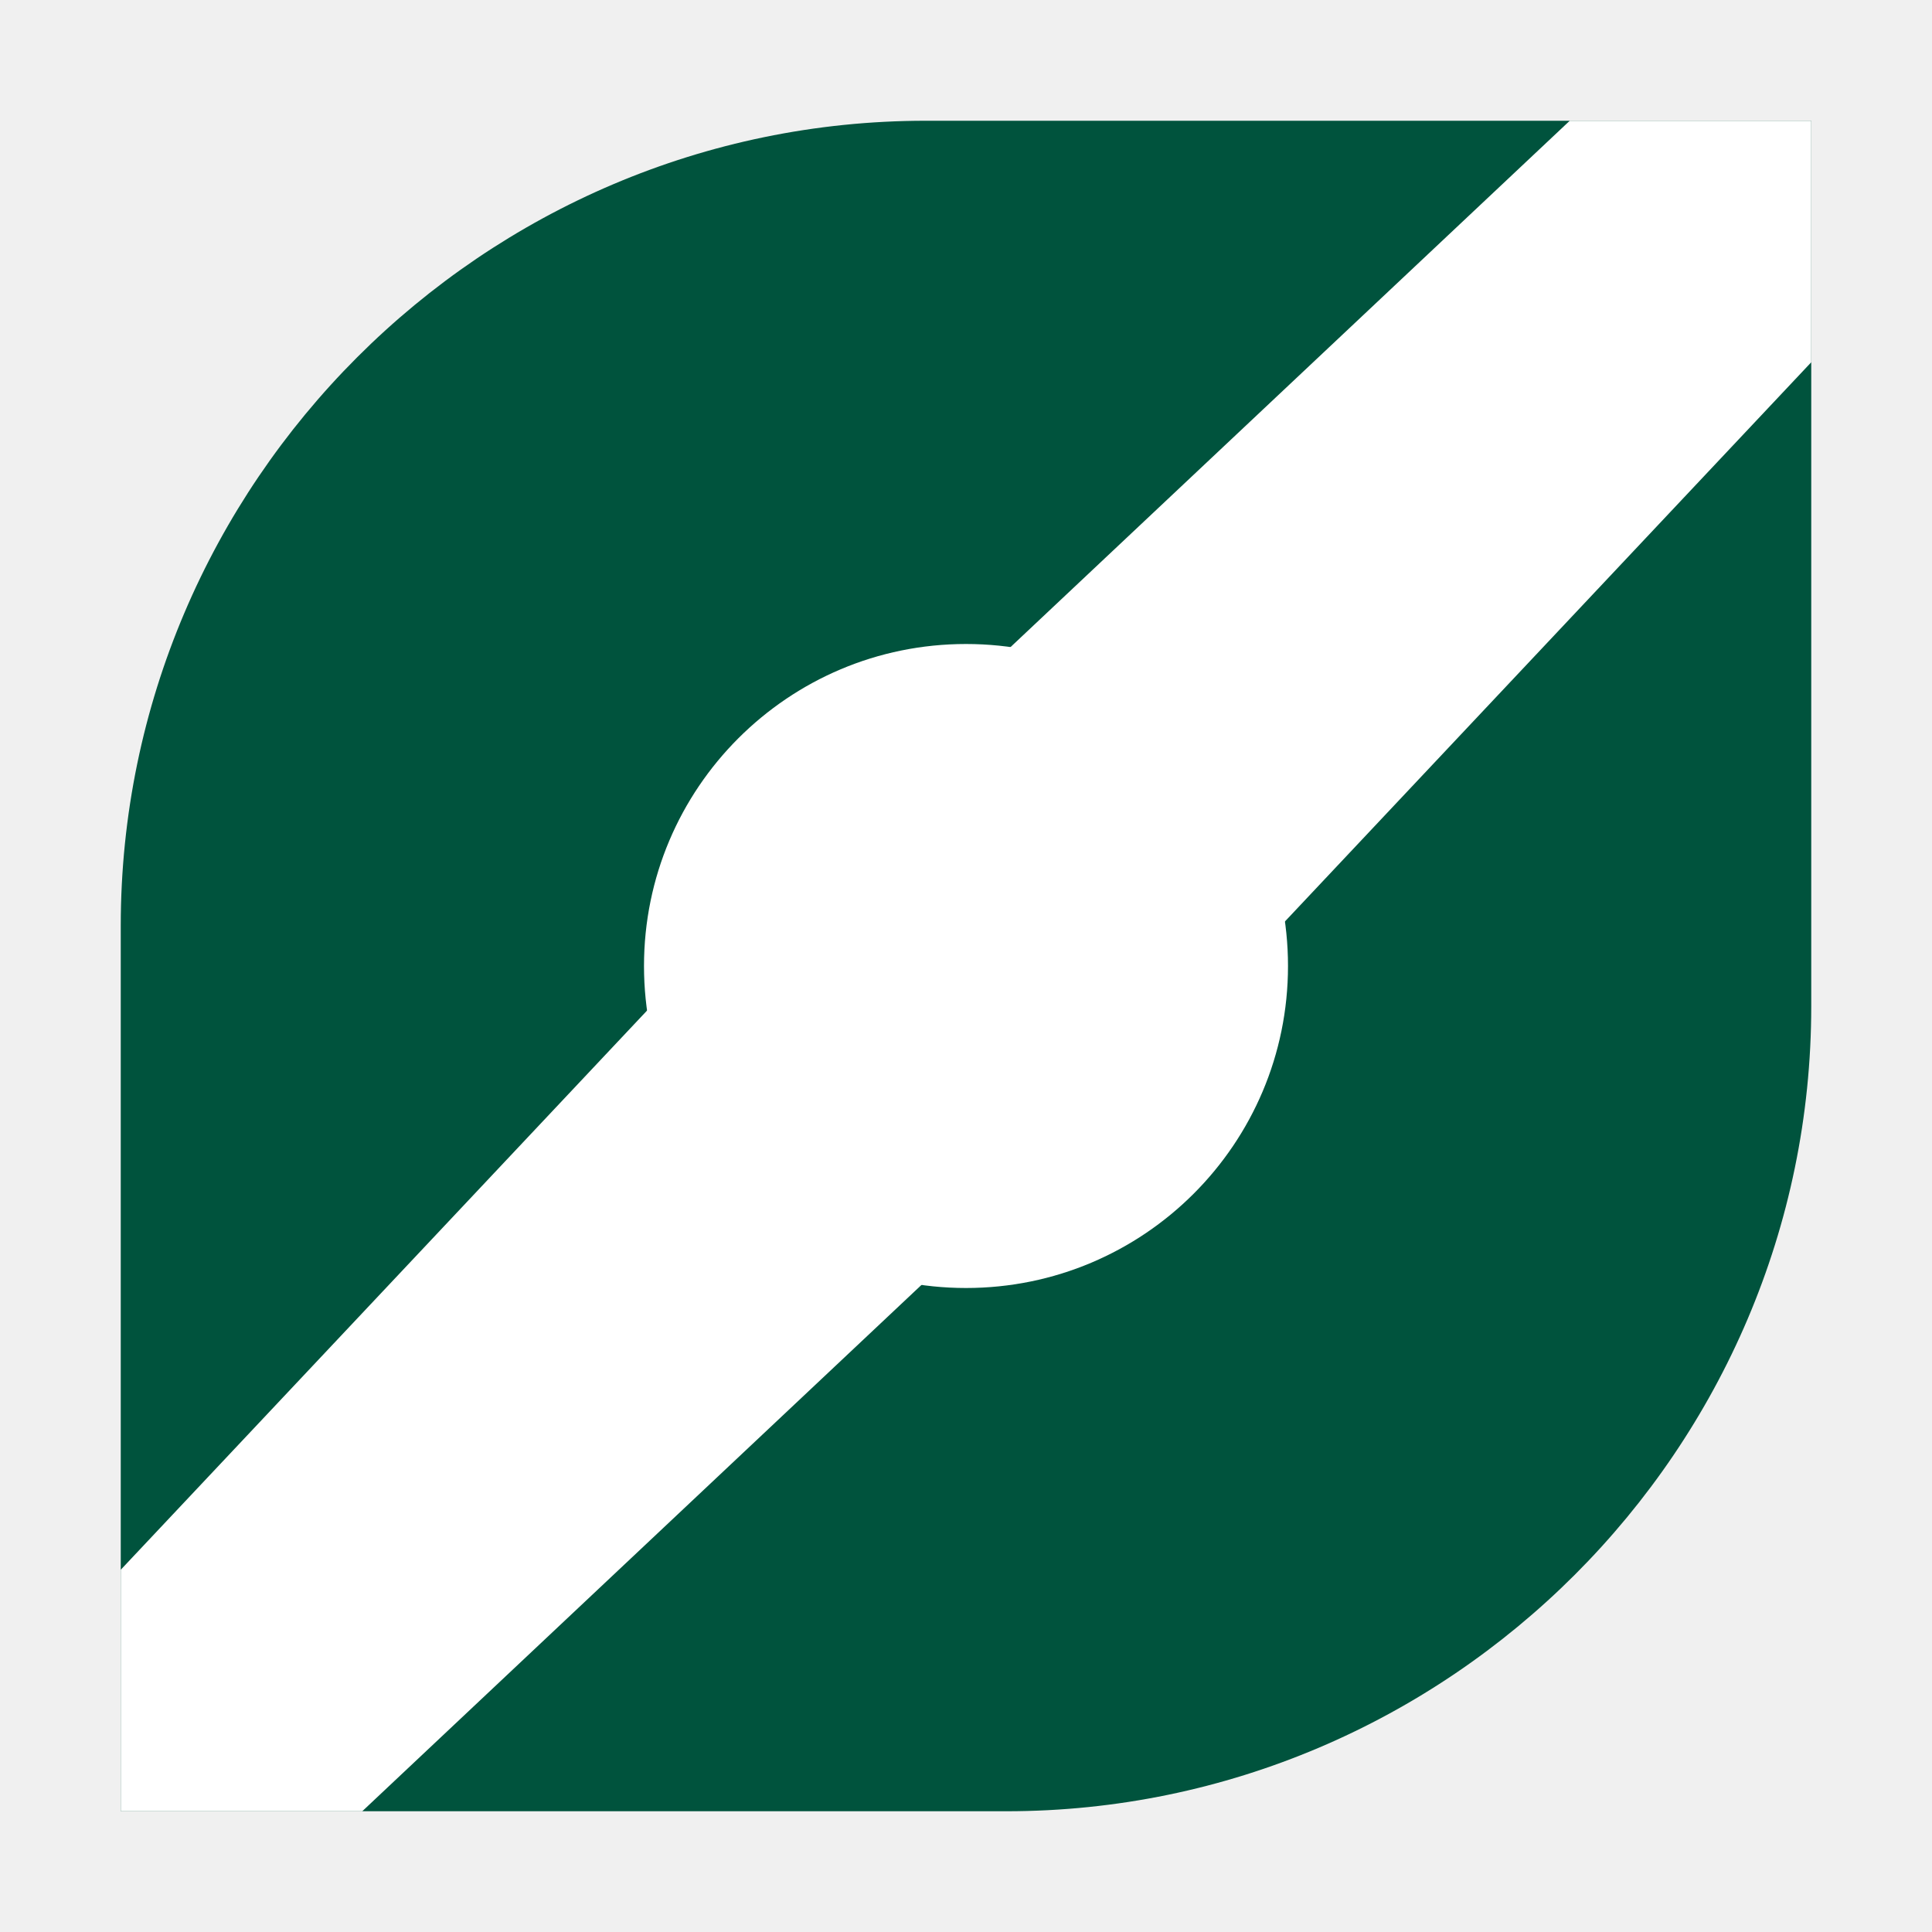
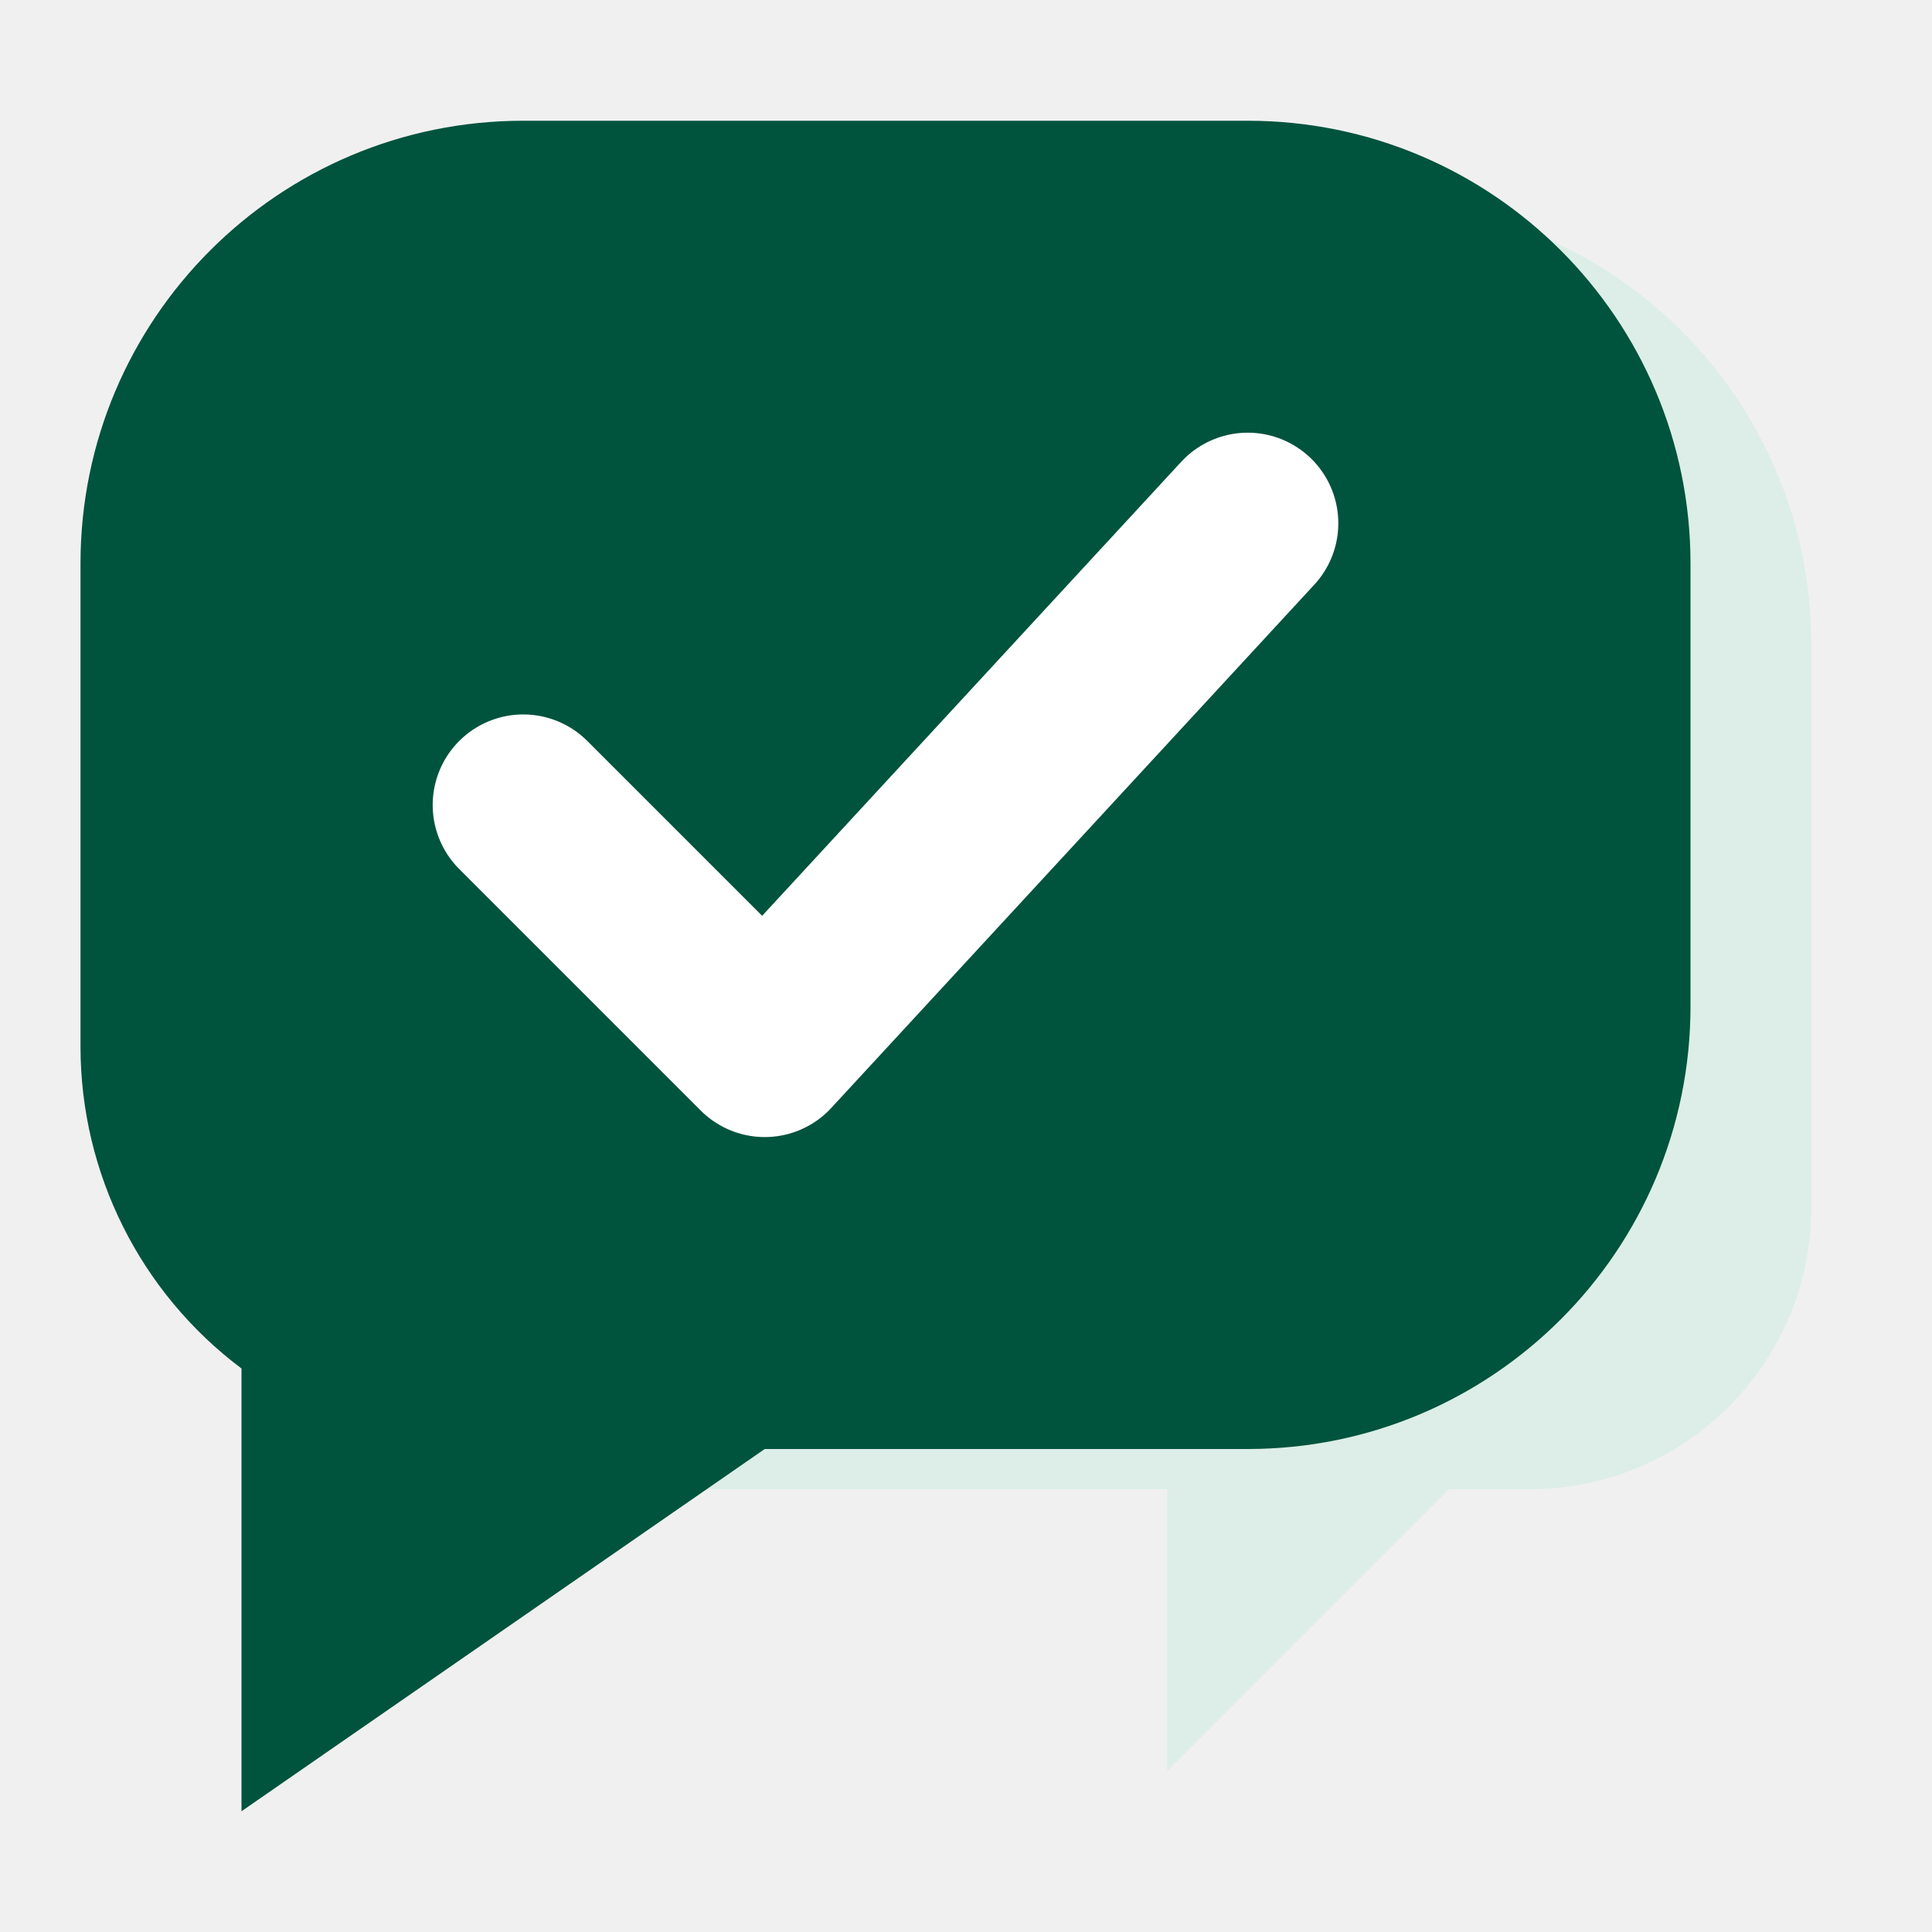
<svg xmlns="http://www.w3.org/2000/svg" viewBox="0 0 48 48">
-   <path fill="#00533d" d="M23 3H45V25C45 36 36 45 25 45H3V23C3 12 12 3 23 3Z" />
-   <path fill="#fff" d="m3 39 16-17 7 7L9 45H3ZM39 3h6v6L29 26l-7-7Z" />
-   <circle cx="24" cy="24" r="8" fill="#fff" />
+   <path fill="#dceee7" d="M18 5h16a11 11 0 0 1 11 11v14a7 7 0 0 1-7 7h-2l-7 7v-7H18a11 11 0 0 1-11-11V16A11 11 0 0 1 18 5Z" />
+   <path fill="#00533d" d="M13 3h18a11 11 0 0 1 11 11v11a11 11 0 0 1-11 11H19L6 45V34a10 10 0 0 1-4-8V14A11 11 0 0 1 13 3Z" />
+   <path d="m13 20 6 6 12-13" fill="none" stroke="#fff" stroke-width="4.5" stroke-linecap="round" stroke-linejoin="round" />
</svg>
